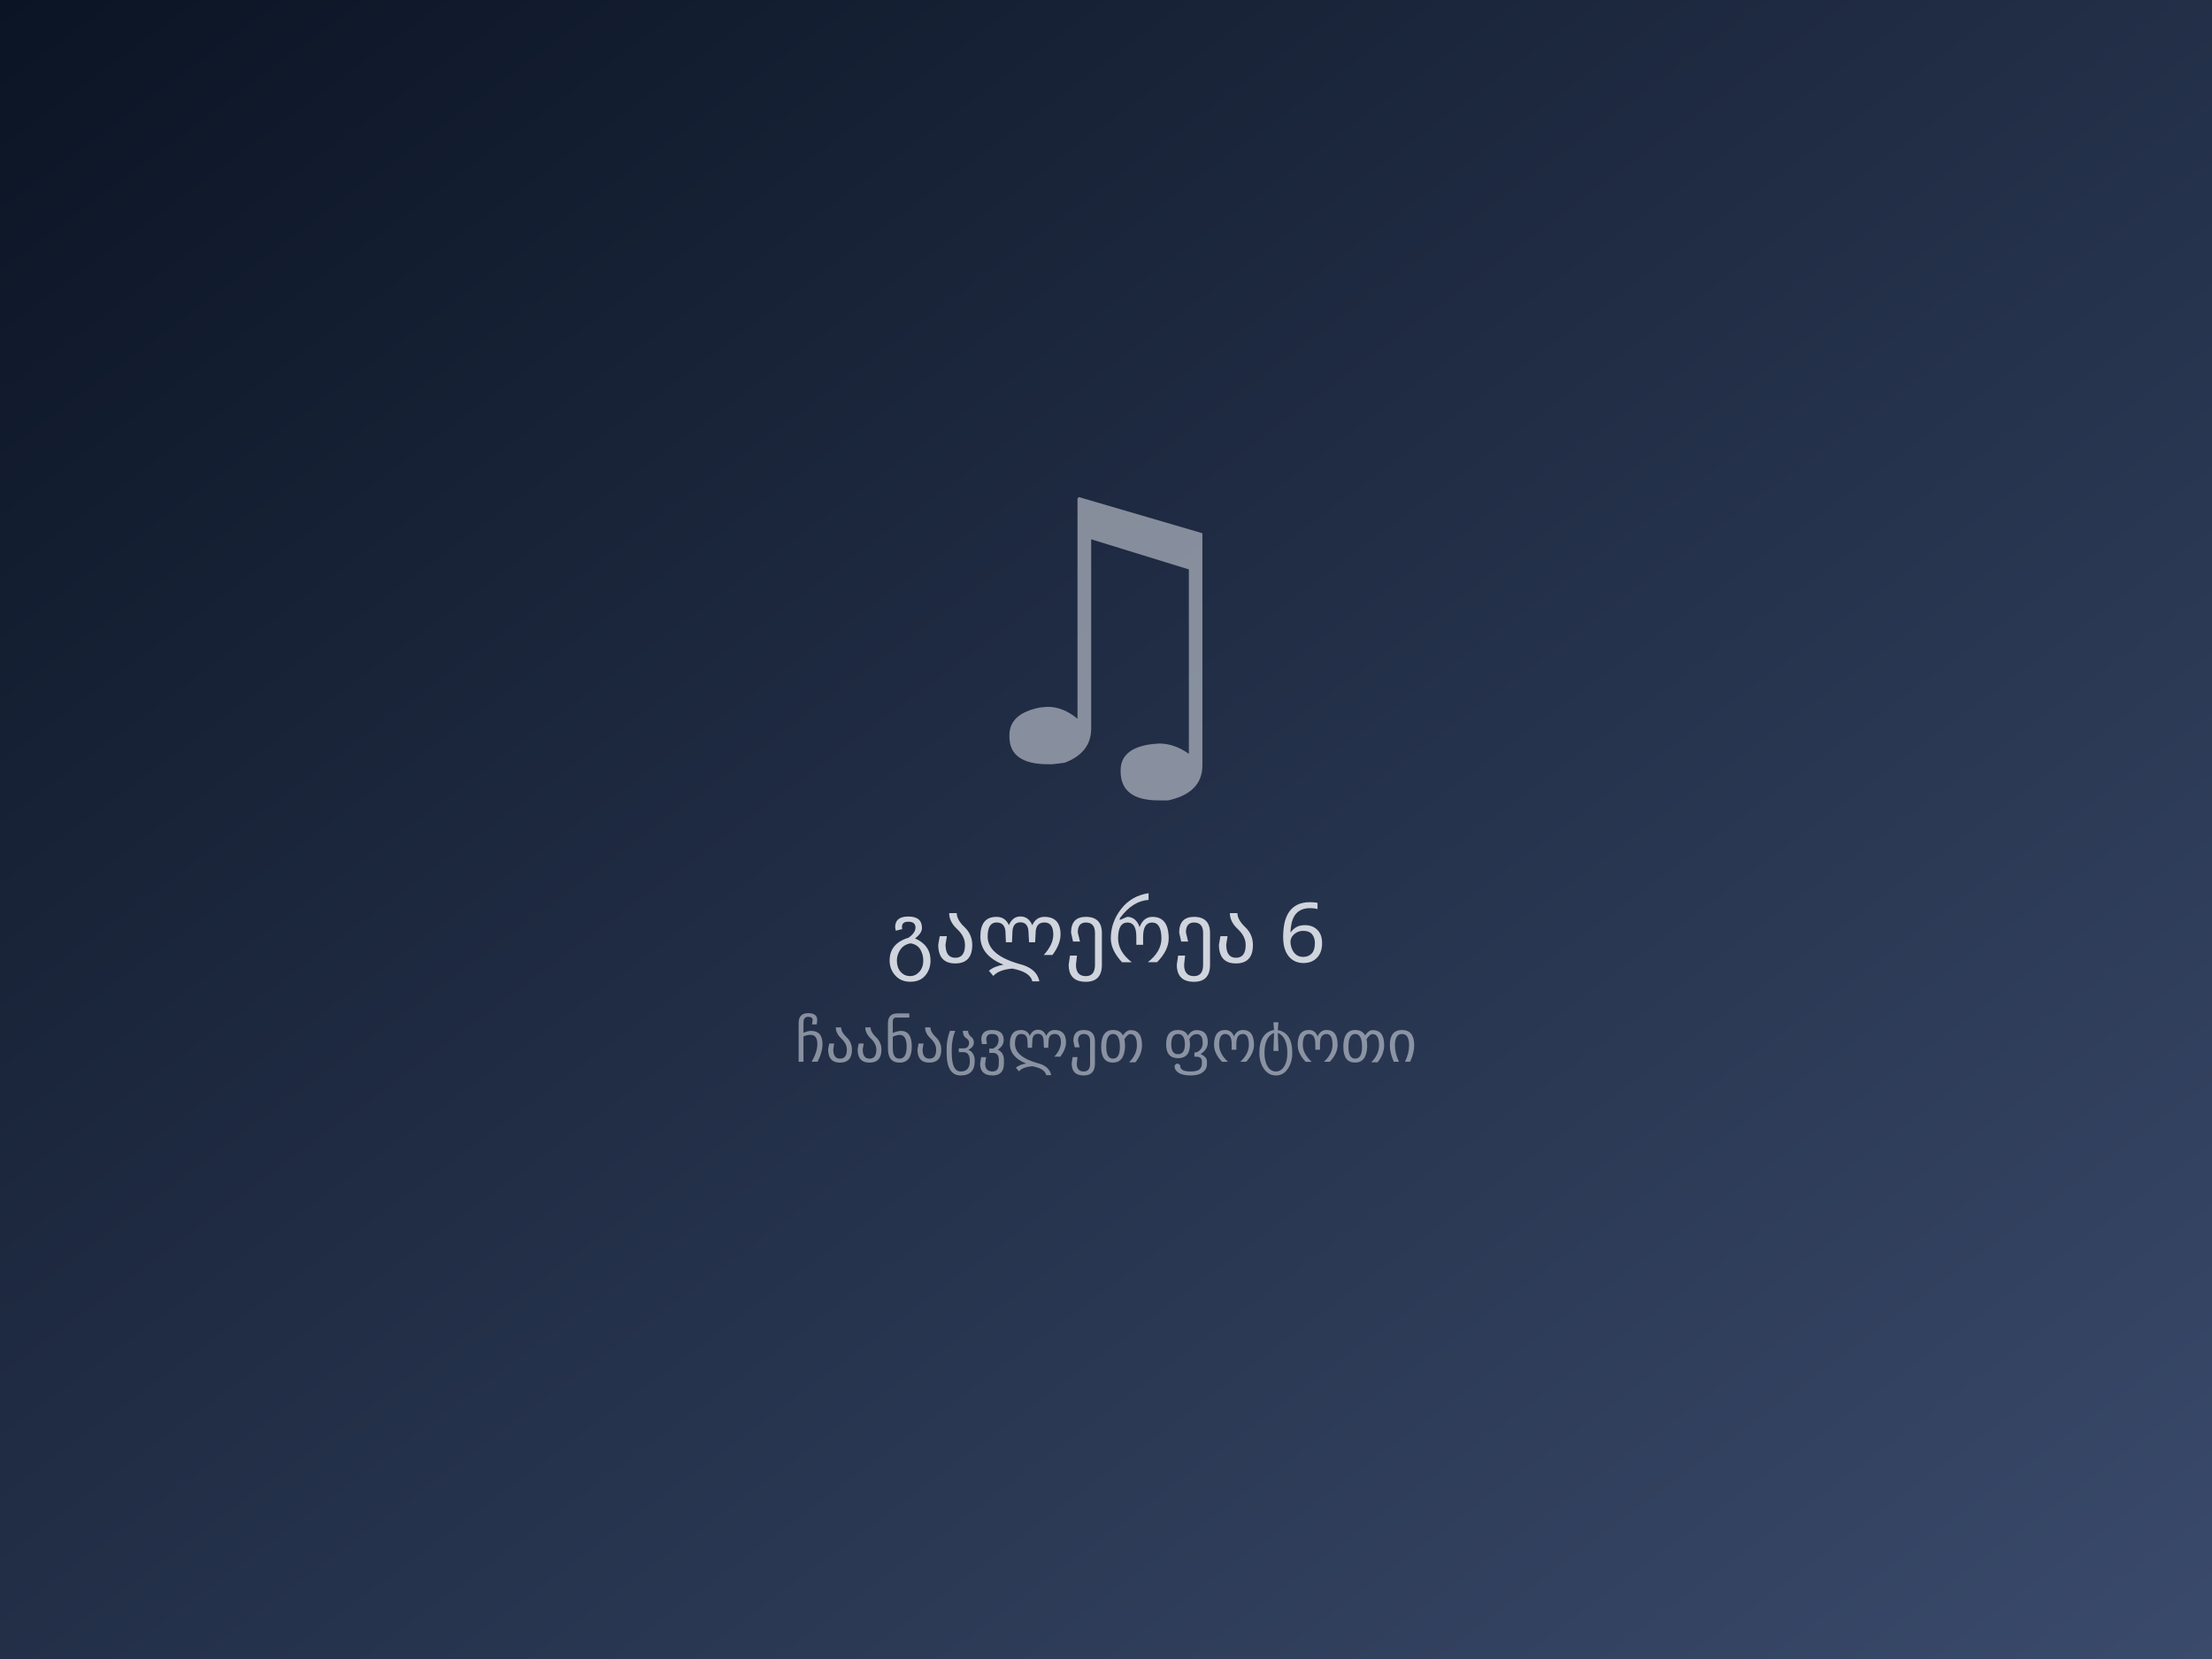
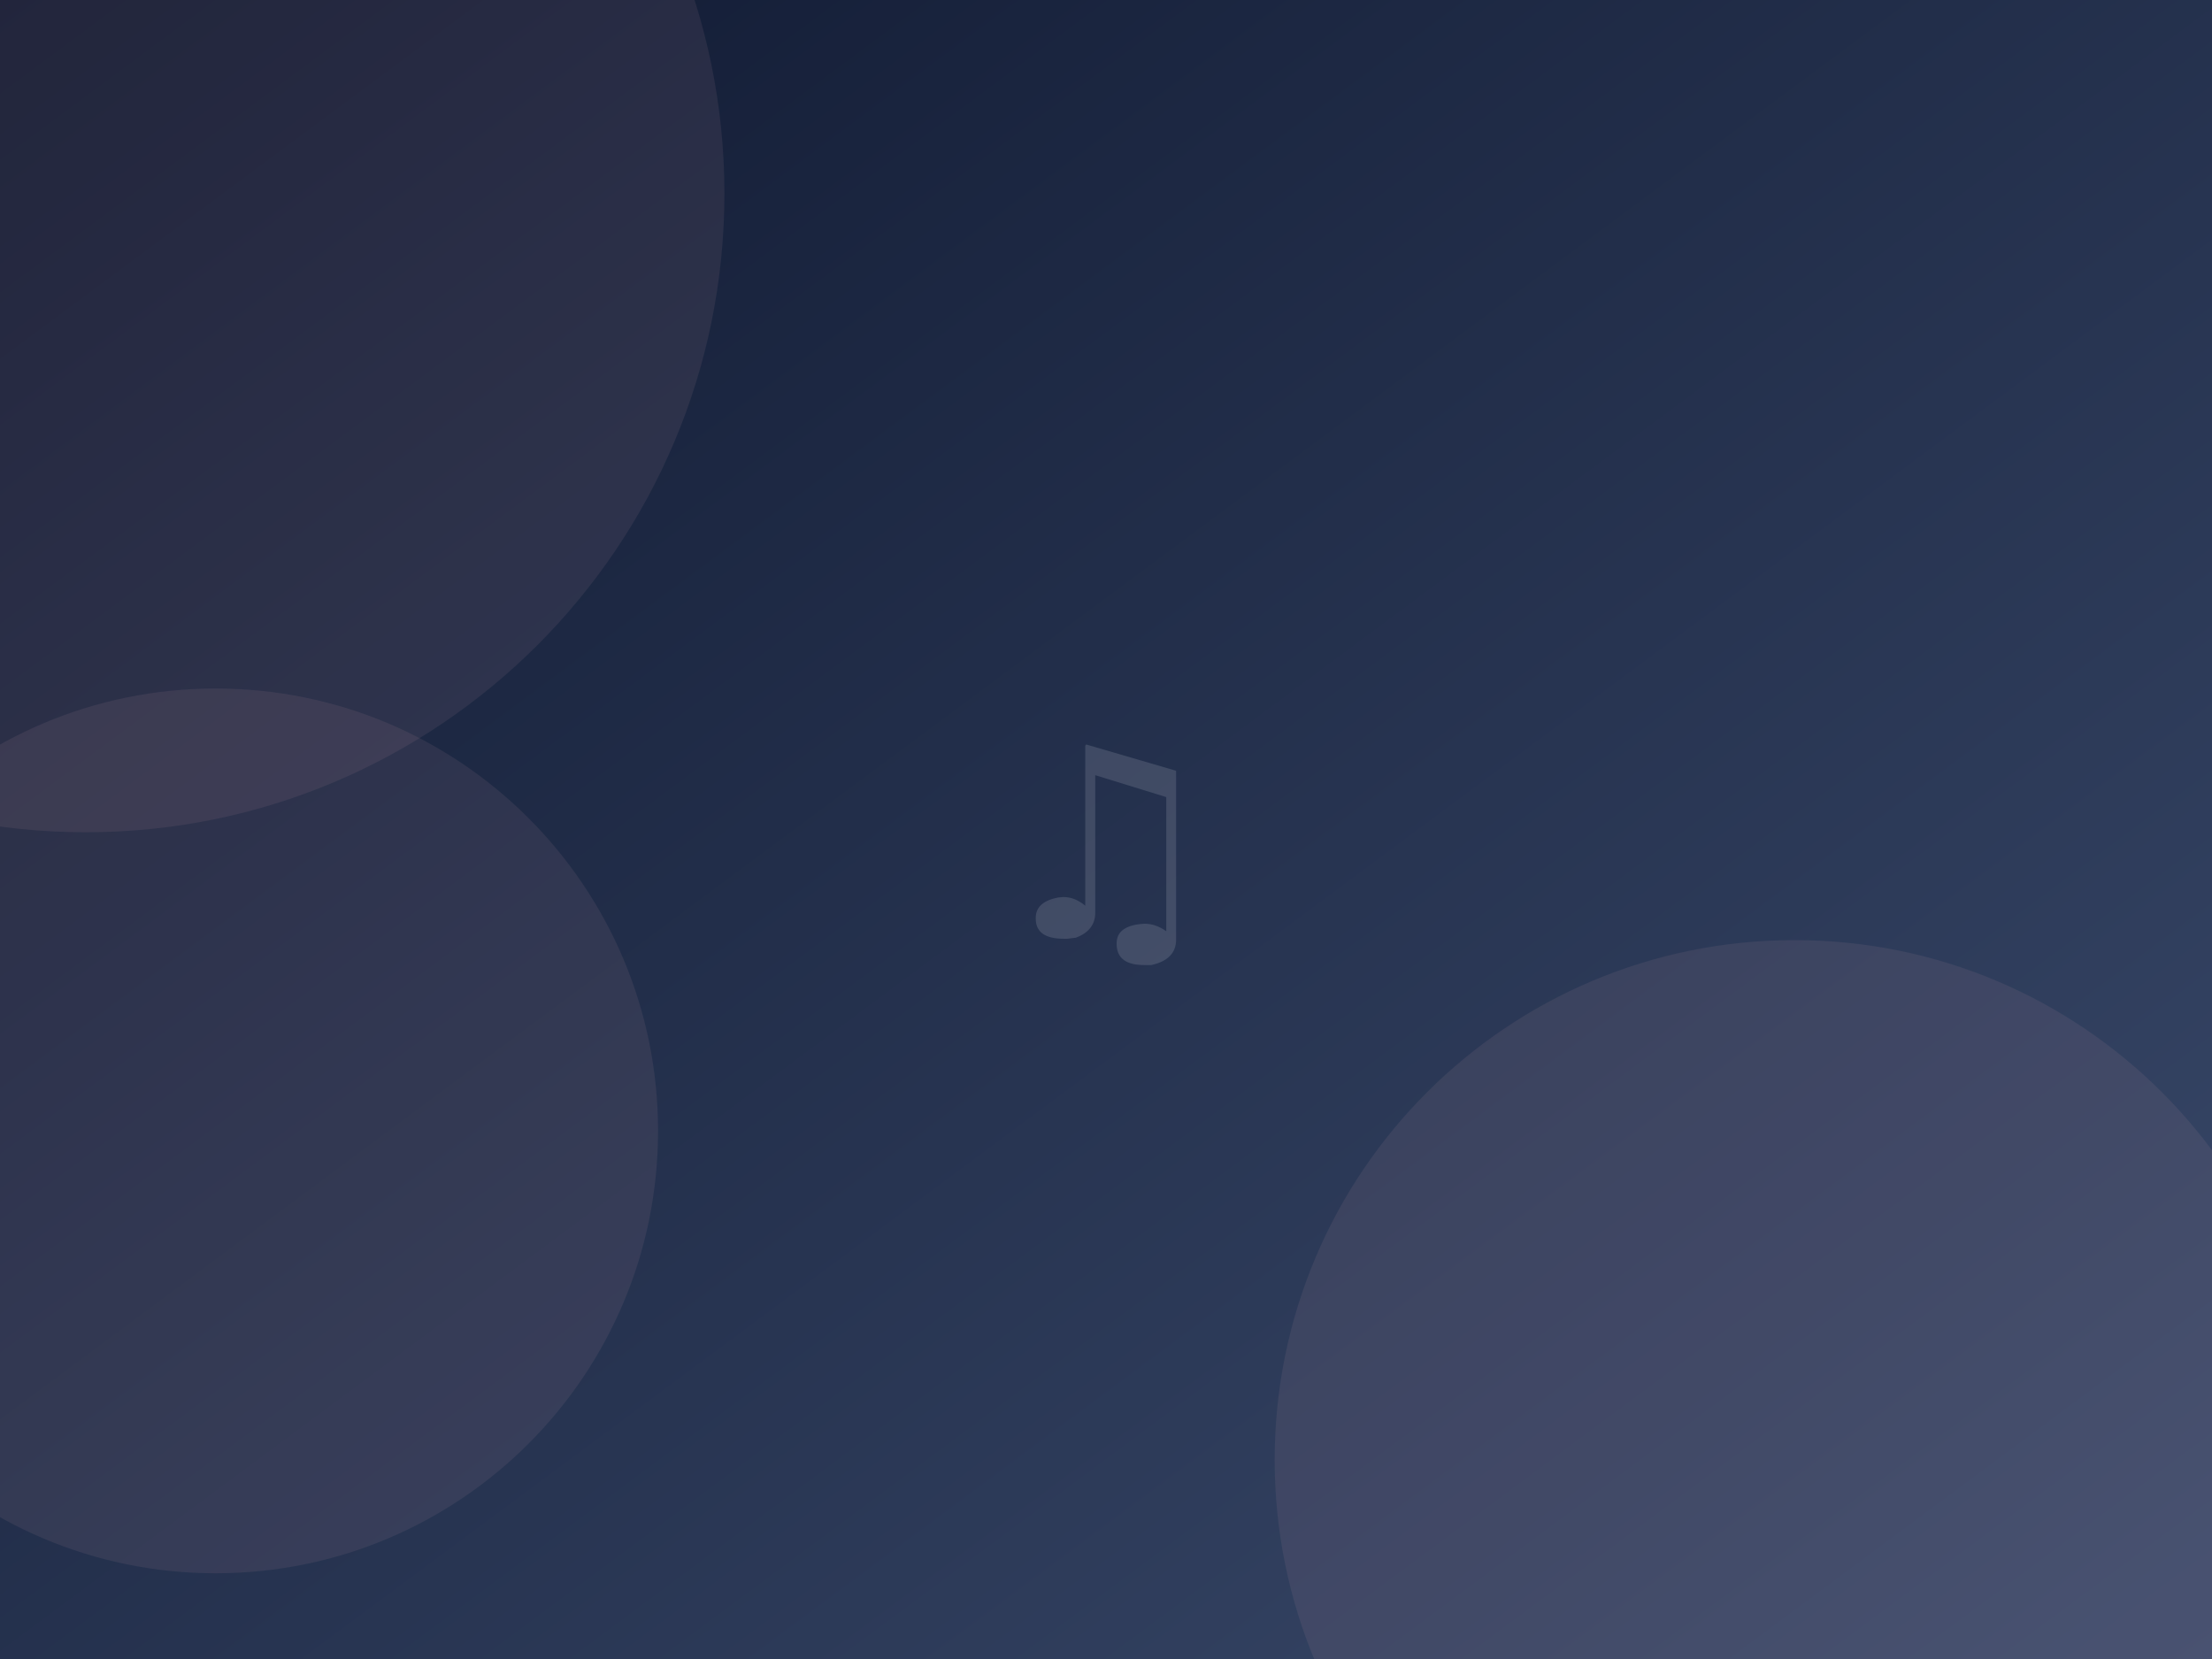
<svg xmlns="http://www.w3.org/2000/svg" width="800" height="600" viewBox="0 0 800 600">
  <defs>
    <linearGradient id="g" x1="0" y1="0" x2="1" y2="1">
-       <stop offset="0" stop-color="#0B1424" />
+       <stop offset="0" stop-color="#0F1830" />
      <stop offset="1" stop-color="#3A4A6B" />
    </linearGradient>
  </defs>
  <rect width="800" height="600" fill="url(#g)" />
-   <text x="50%" y="46%" text-anchor="middle" font-family="Georgia,serif" font-size="132" fill="#EDF1F7" opacity="0.5">♫</text>
-   <text x="50%" y="58%" text-anchor="middle" font-family="sans-serif" font-size="30" fill="#EDF1F7" opacity="0.85">გალერეა 6</text>
-   <text x="50%" y="64%" text-anchor="middle" font-family="sans-serif" font-size="21" fill="#EDF1F7" opacity="0.5">ჩაანაცვლეთ ფოტოთი</text>
+   <circle cx="78" cy="409" r="160" fill="#D9A5AE" opacity="0.09" />
+   <circle cx="649" cy="528" r="188" fill="#D9A5AE" opacity="0.09" />
+   <circle cx="31" cy="70" r="231" fill="#D9A5AE" opacity="0.09" />
+   <text x="50%" y="52%" text-anchor="middle" dominant-baseline="middle" font-family="Georgia,serif" font-size="96" fill="#EDF1F7" opacity="0.14">♫</text>
</svg>
